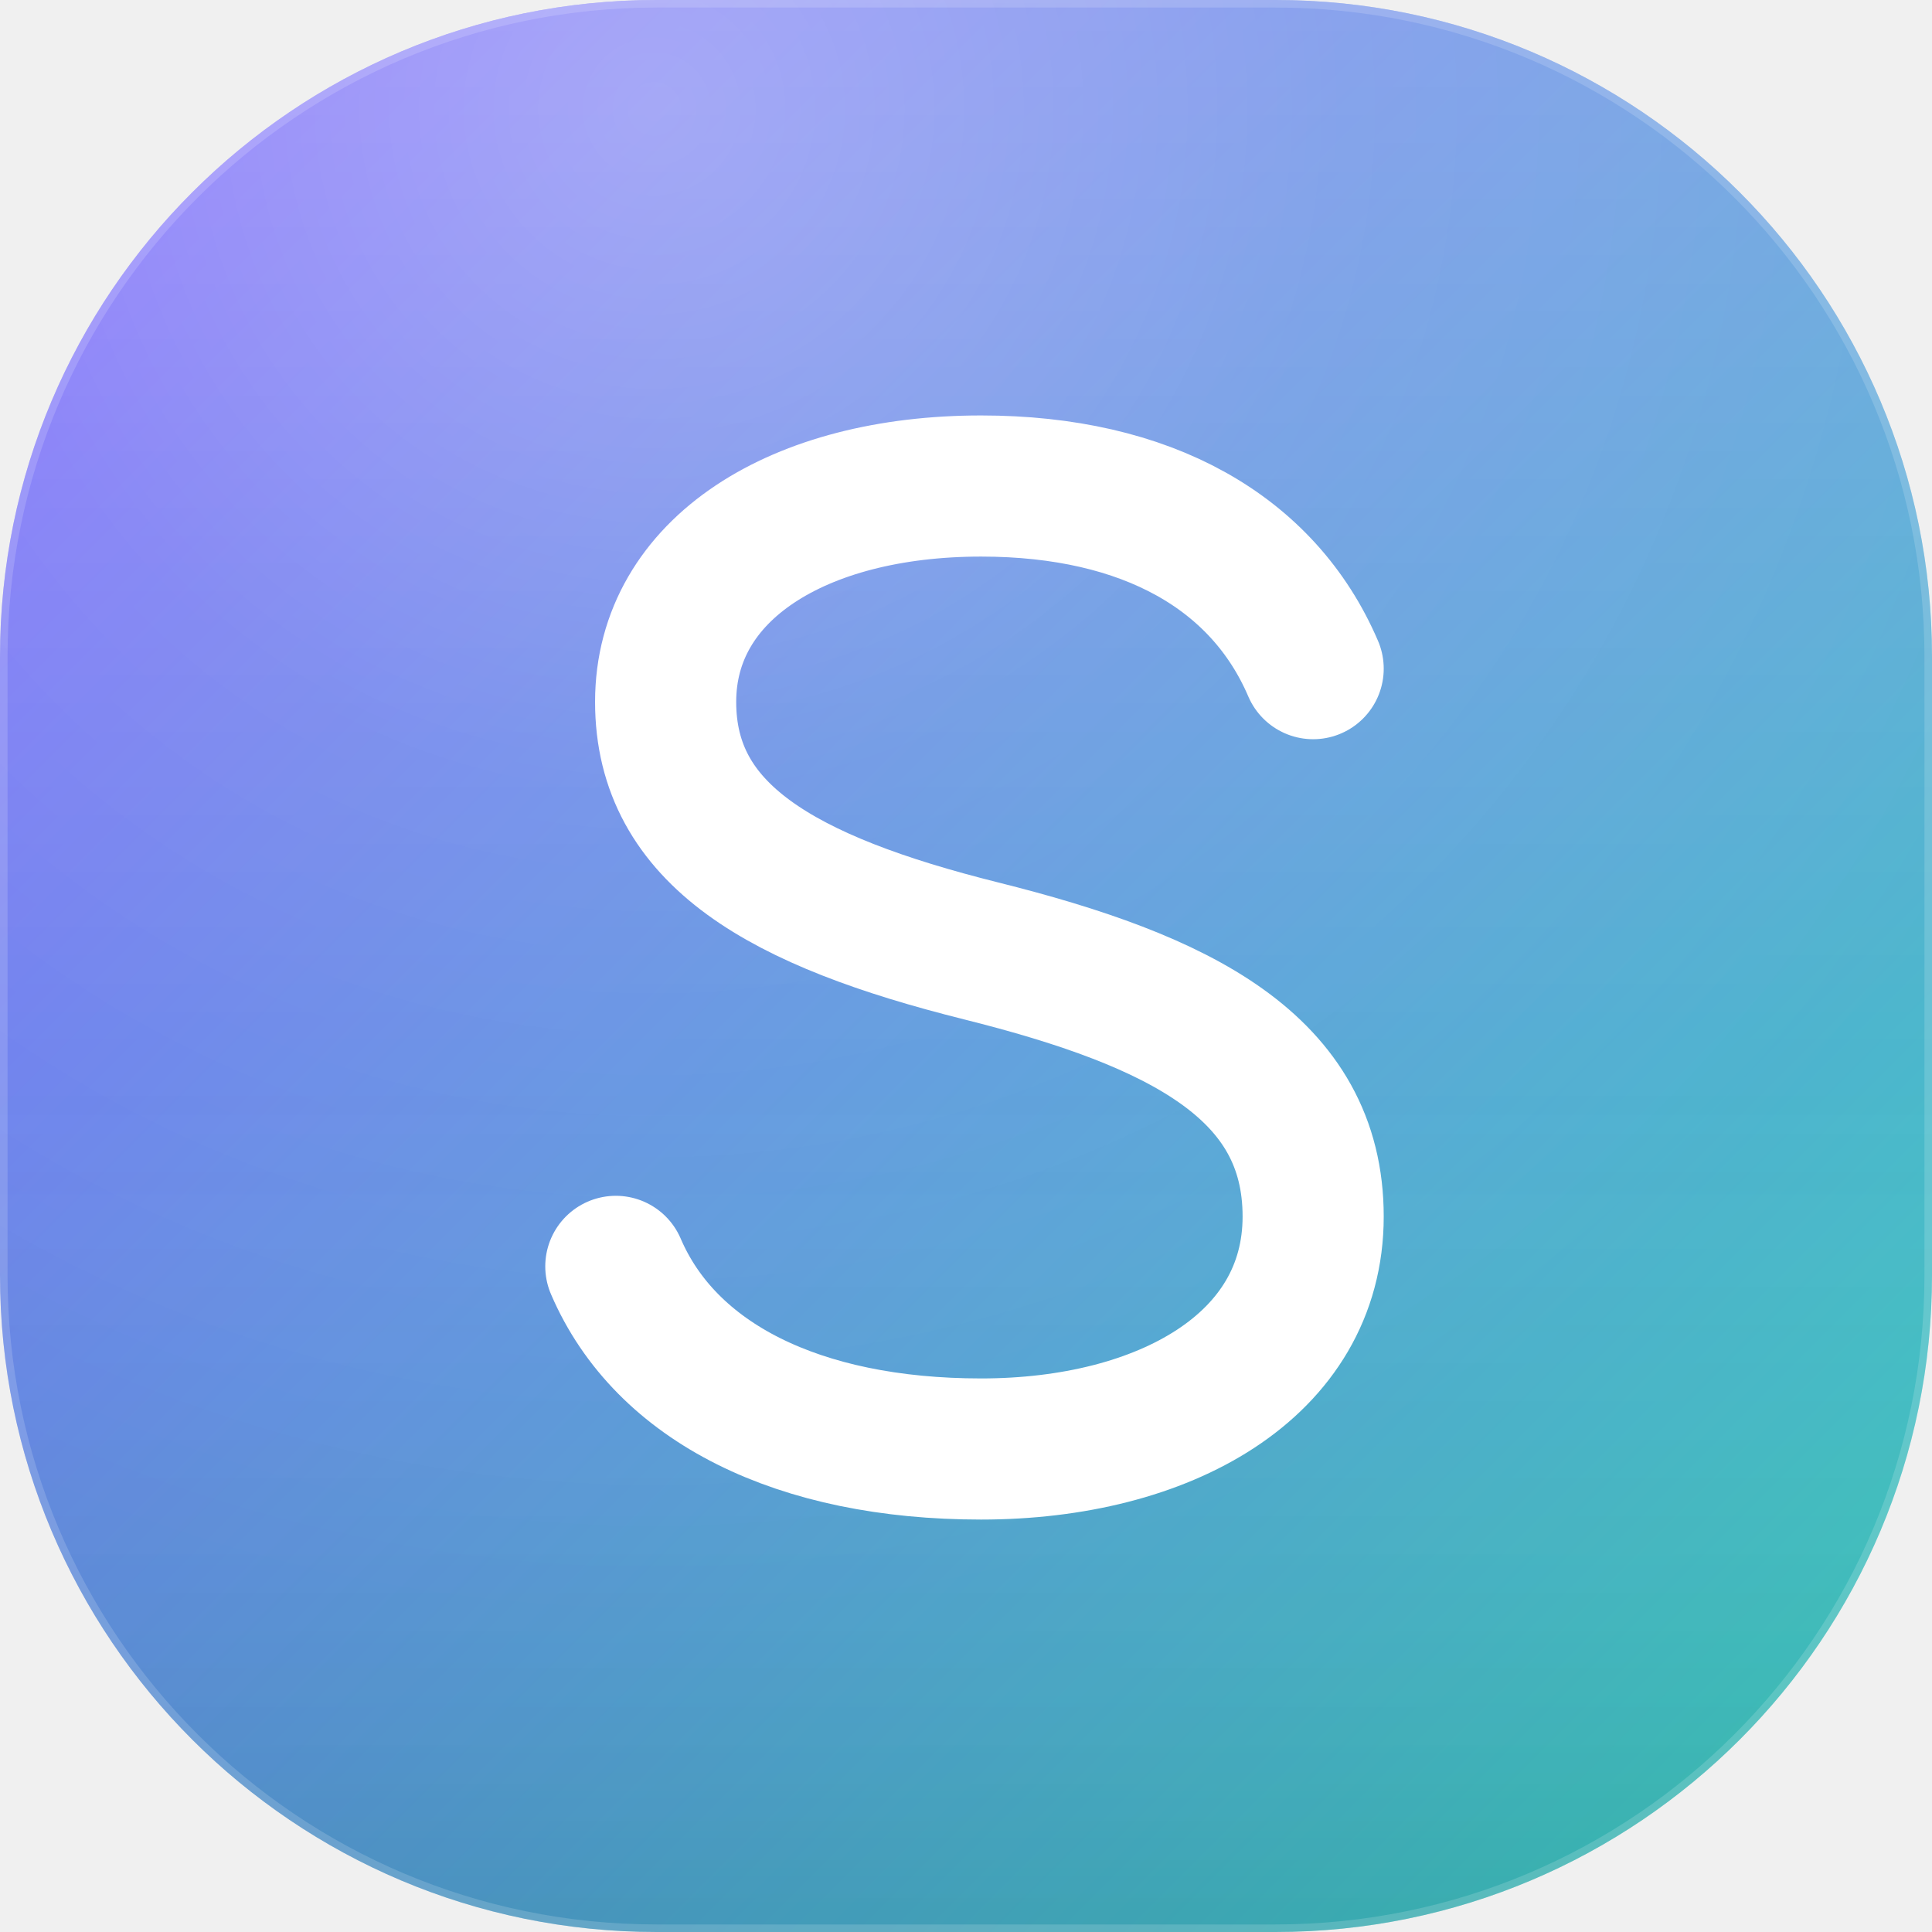
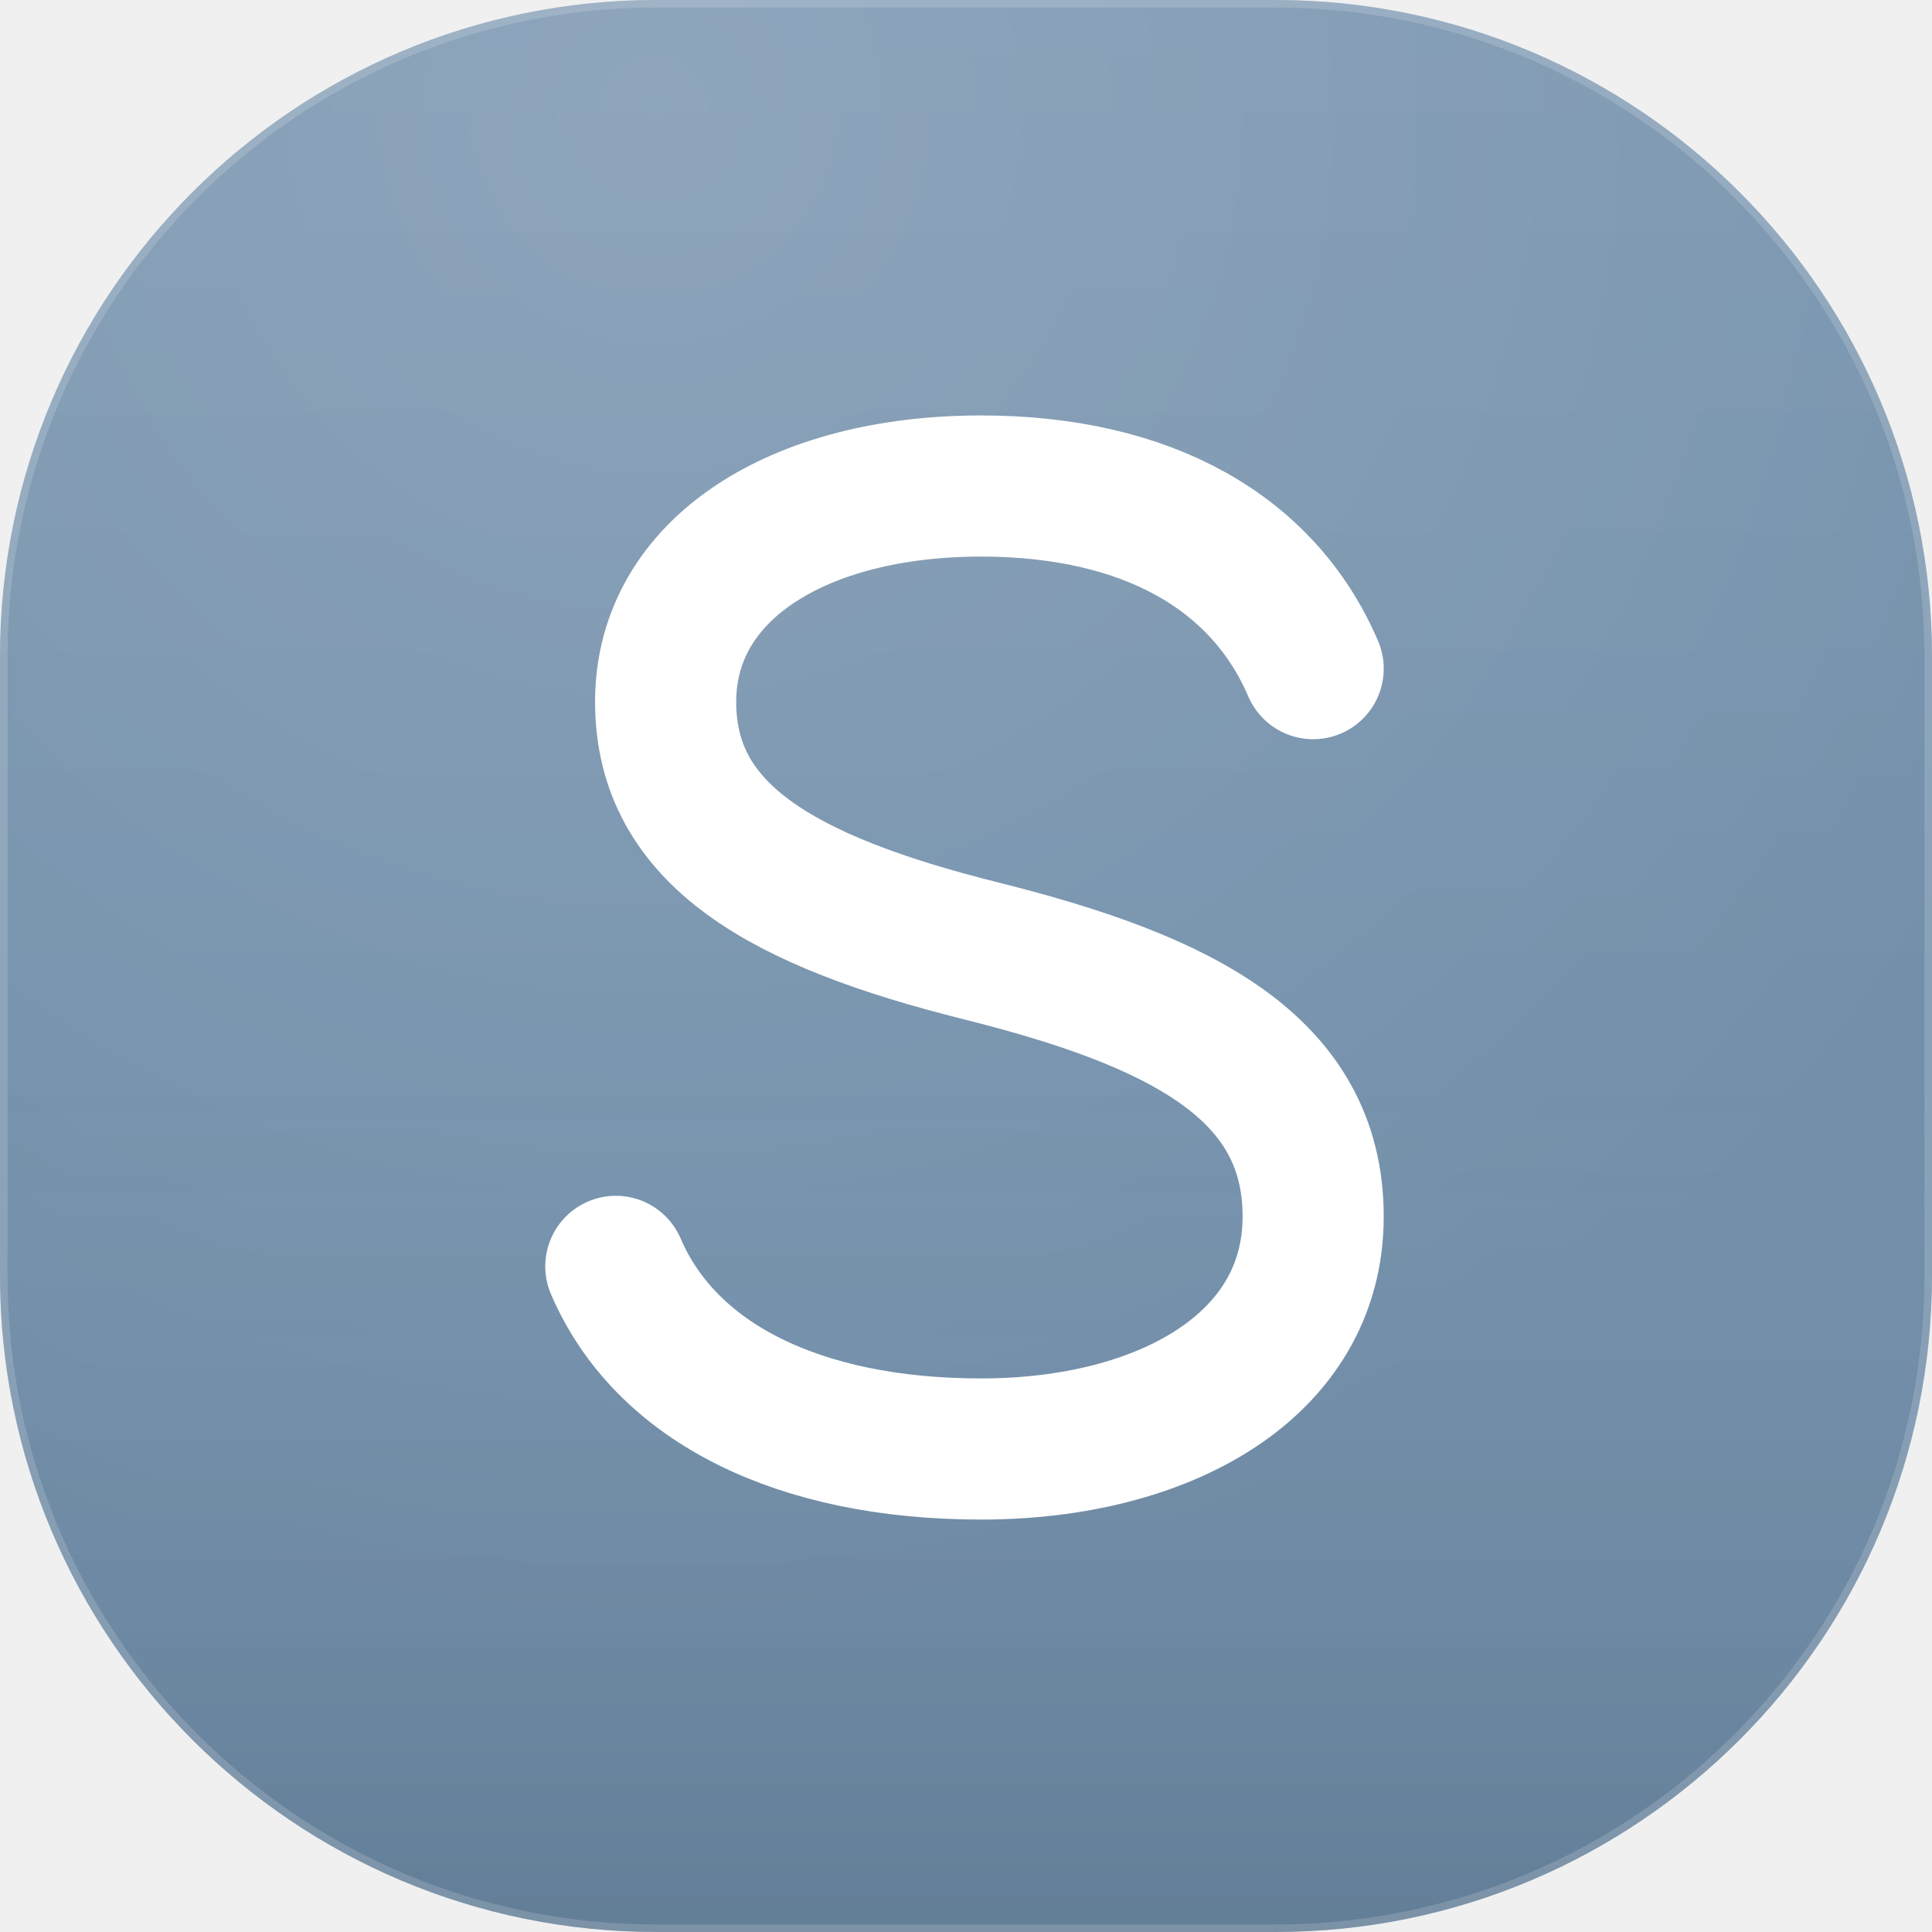
<svg xmlns="http://www.w3.org/2000/svg" viewBox="0 0 512 512" width="512" height="512" role="img" aria-label="Logo SukiOS">
  <defs>
    <linearGradient id="aurora" x1="0" y1="0" x2="1" y2="1">
-       <stop offset="0" stop-color="#7C5CFF" />
-       <stop offset="1" stop-color="#35D0BA" />
+       <stop offset="0" stop-color="#6E8CA8" />
+       <stop offset="1" stop-color="#6E8CA8" />
    </linearGradient>
    <linearGradient id="glass" x1="0" y1="0" x2="0" y2="1">
-       <stop offset="0" stop-color="#FFFFFF" stop-opacity=".18" />
+       <stop offset="0" stop-color="#FFFFFF" stop-opacity=".10" />
      <stop offset=".55" stop-color="#FFFFFF" stop-opacity=".03" />
      <stop offset="1" stop-color="#0B0D12" stop-opacity=".12" />
    </linearGradient>
    <radialGradient id="sheen" cx=".34" cy=".06" r=".78">
-       <stop offset="0" stop-color="#FFFFFF" stop-opacity=".26" />
+       <stop offset="0" stop-color="#FFFFFF" stop-opacity=".14" />
      <stop offset=".45" stop-color="#FFFFFF" stop-opacity=".08" />
      <stop offset="1" stop-color="#FFFFFF" stop-opacity="0" />
    </radialGradient>
    <clipPath id="tile">
      <rect x="0" y="0" width="512" height="512" rx="174" />
    </clipPath>
  </defs>
  <rect x="0" y="0" width="512" height="512" rx="174" fill="url(#aurora)" />
  <g clip-path="url(#tile)">
    <rect x="0" y="0" width="512" height="512" fill="url(#glass)" />
    <rect x="0" y="0" width="512" height="512" fill="url(#sheen)" />
  </g>
  <g transform="translate(40 32) scale(4.4)" fill="none" stroke="#FFFFFF" stroke-width="8.5" stroke-linecap="round" stroke-linejoin="round">
    <path d="M70 33c-3-7-10-11-20-11-11 0-19 5-19 13 0 8 7 12 19 15 12 3 20 7 20 16 0 9-9 14-20 14-11 0-19-4-22-11" />
  </g>
  <rect x="1" y="1" width="510" height="510" rx="173" fill="none" stroke="#FFFFFF" stroke-opacity=".16" stroke-width="2" />
</svg>
